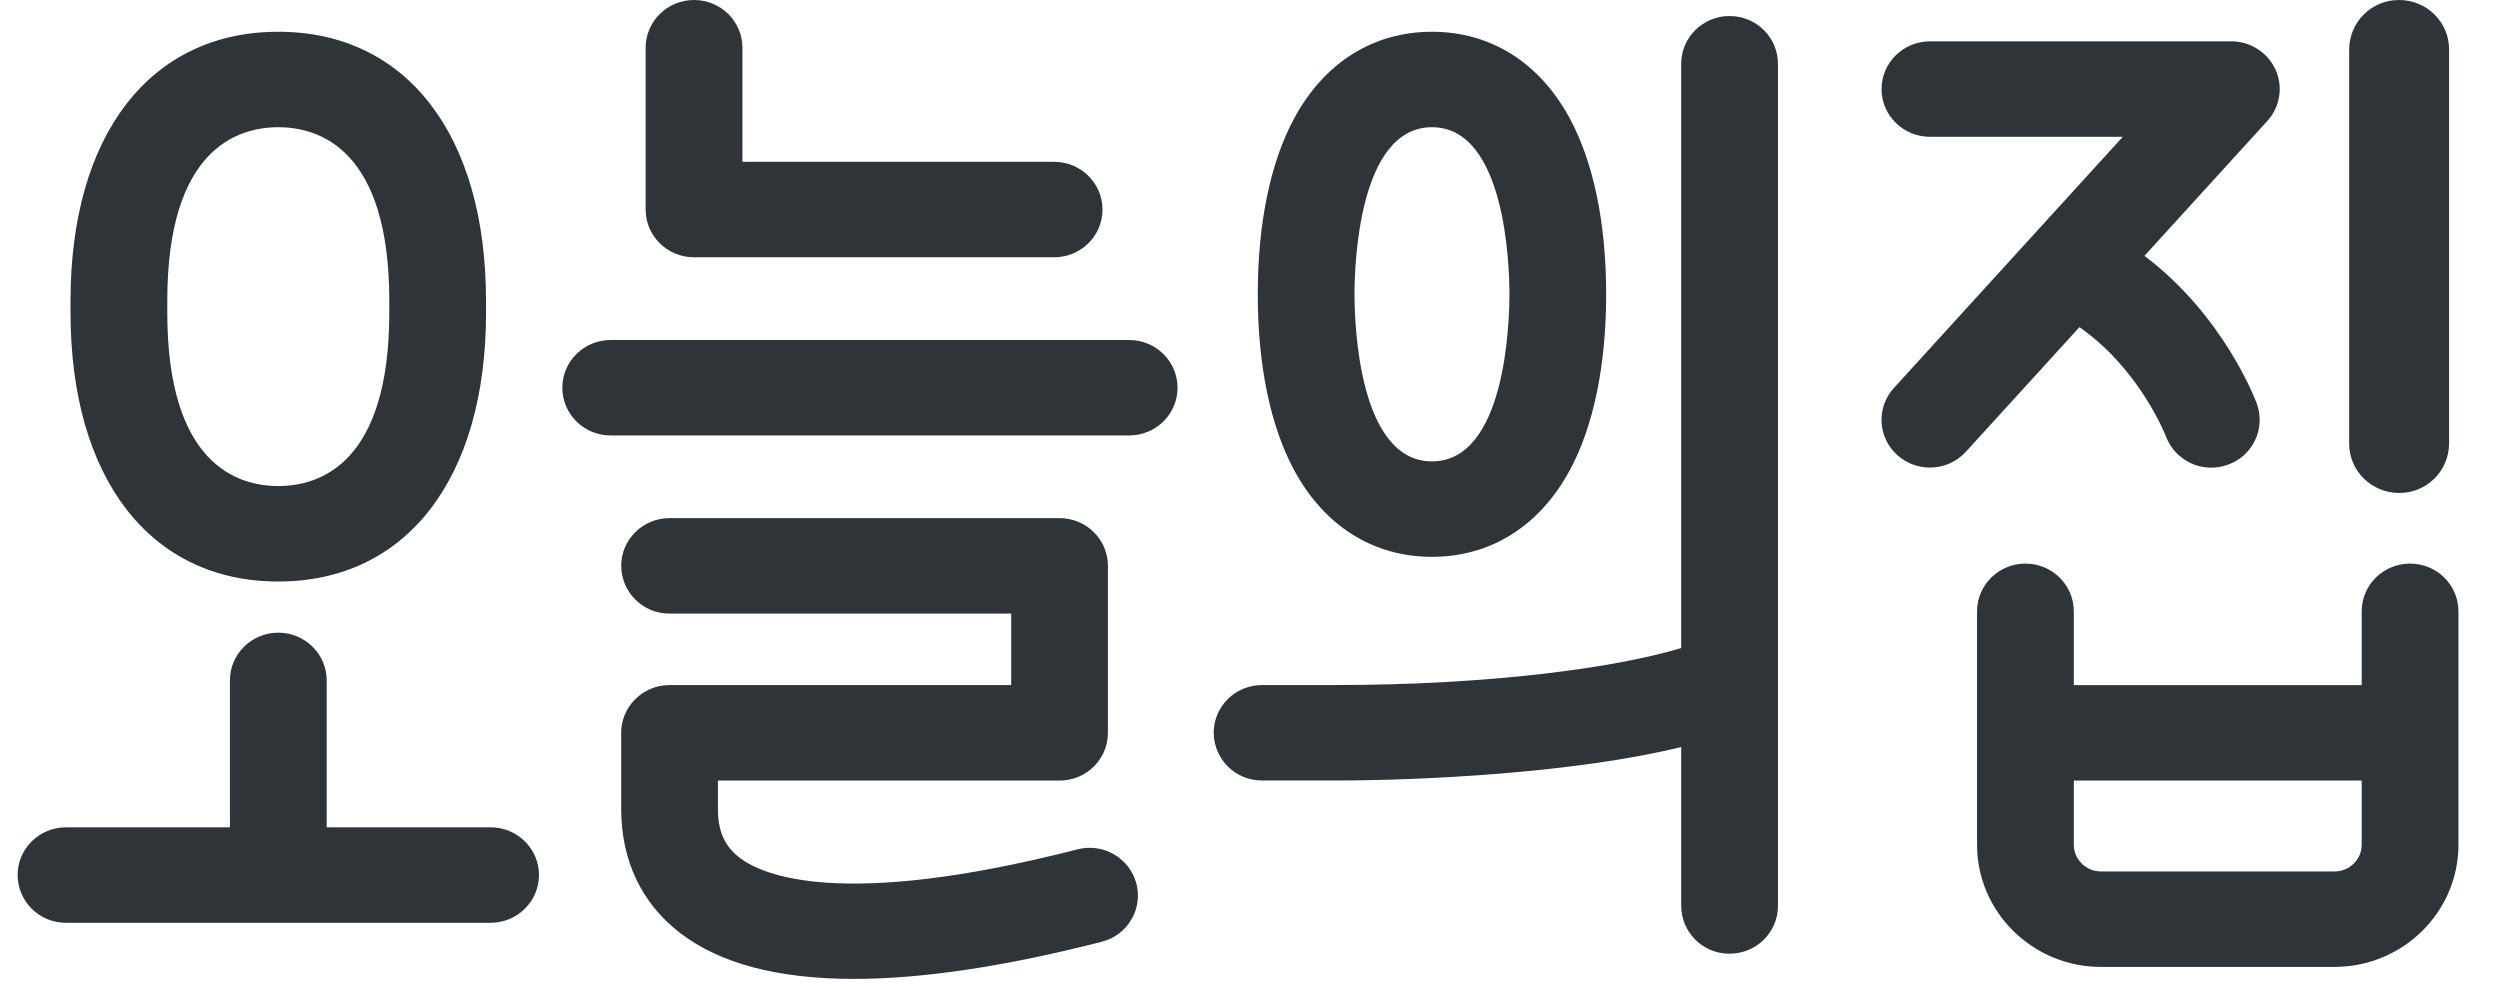
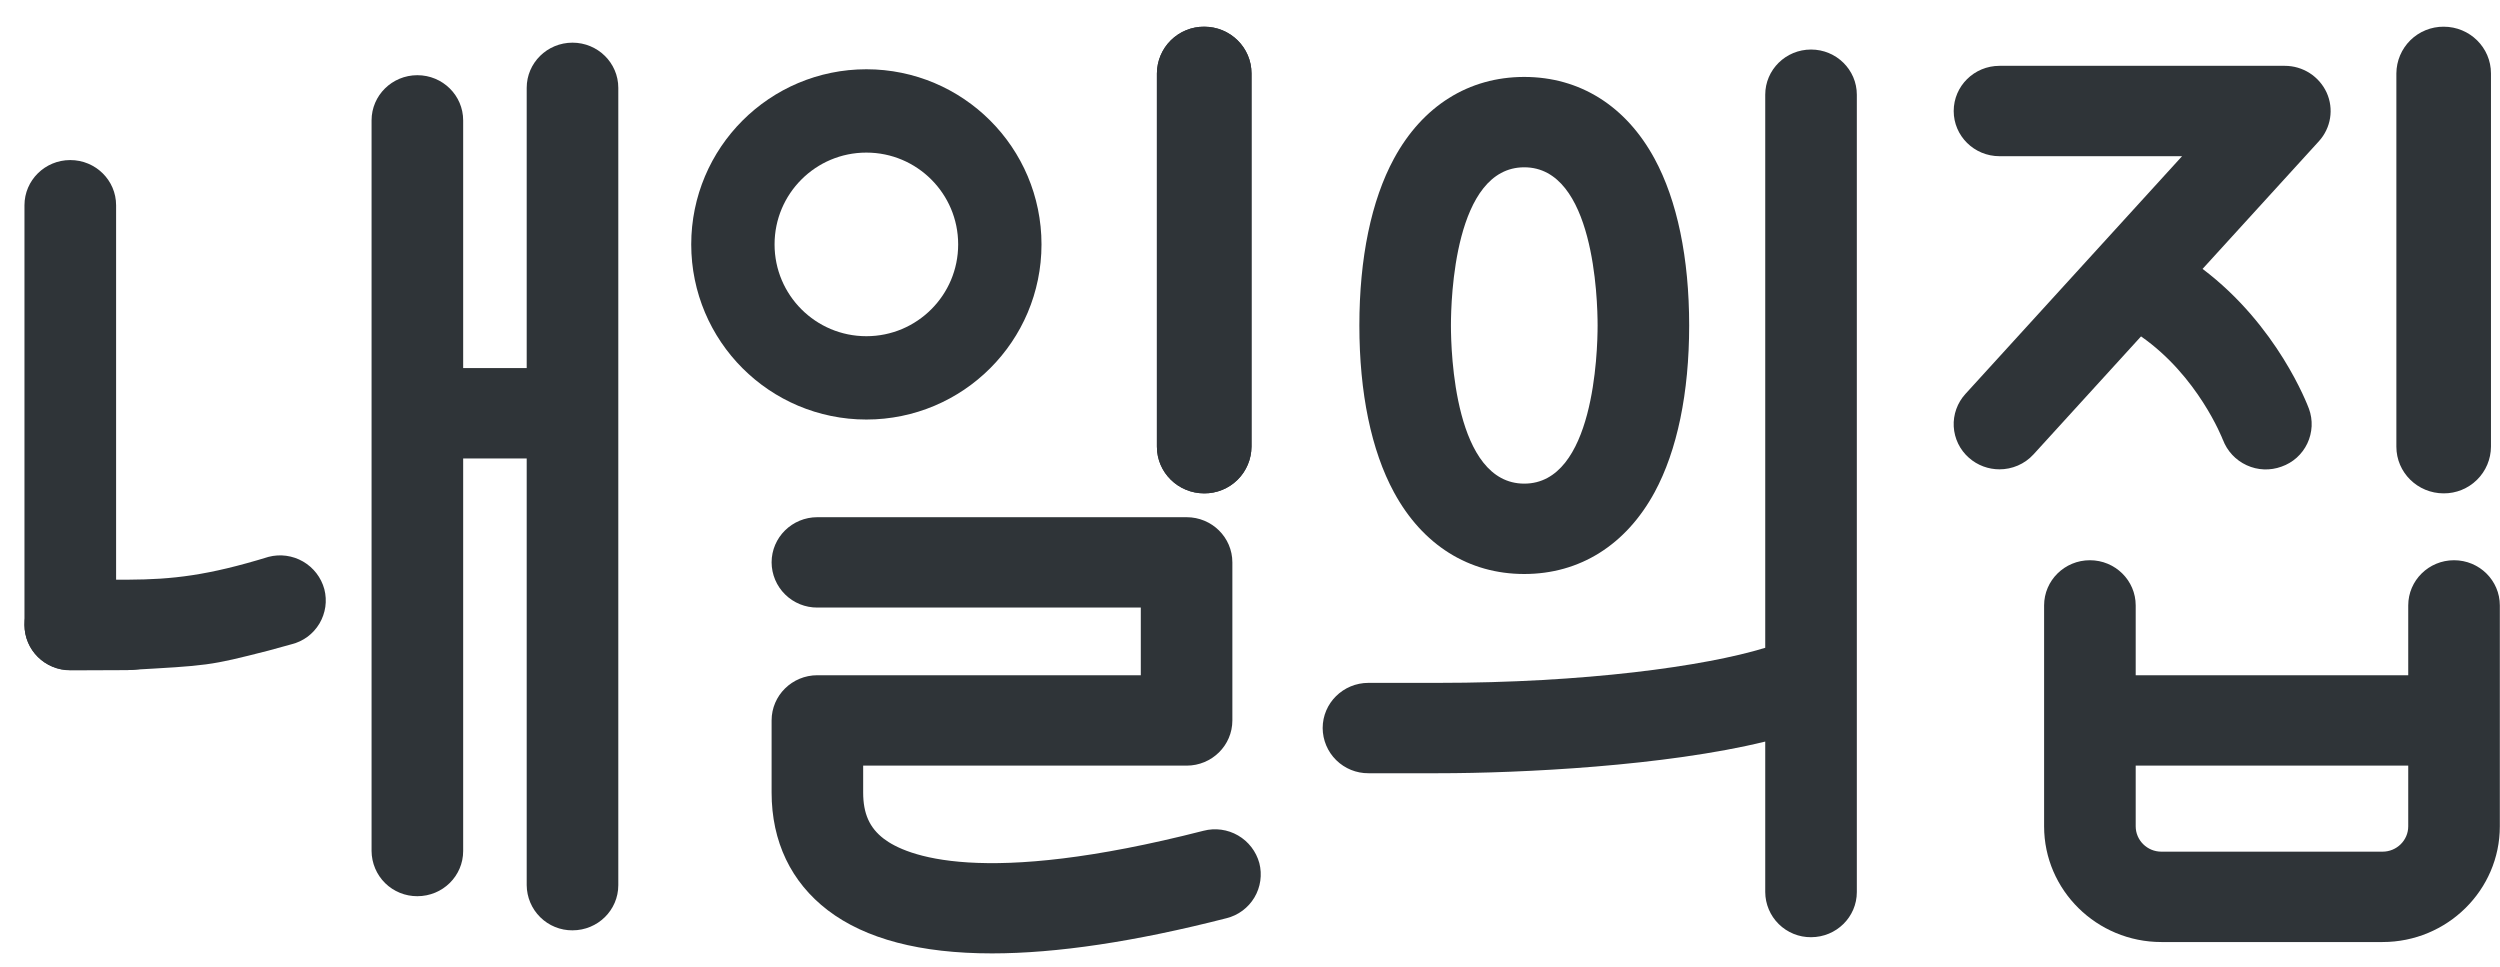
- <svg xmlns="http://www.w3.org/2000/svg" width="71" height="28" fill="none" class="css-40f4ru">
-   <path fill="#2F3438" d="M19.711 7.307h10.226c.759 0 1.374-.606 1.374-1.355s-.615-1.356-1.374-1.356h-8.852v-3.24C21.085.607 20.47 0 19.71 0c-.759 0-1.374.607-1.374 1.356v4.596c0 .749.615 1.355 1.374 1.355Z" />
-   <path fill="#2F3438" fill-rule="evenodd" d="M13.804 8.877c0 4.711-2.261 7.638-5.9 7.638s-5.901-2.927-5.901-7.638V8.54c0-4.711 2.26-7.638 5.9-7.638s5.9 2.927 5.9 7.638zm-5.9-5.264c-1.178 0-3.153.64-3.153 4.927v.337c0 4.287 1.975 4.927 3.152 4.927s3.153-.64 3.153-4.927V8.54c0-4.287-1.975-4.927-3.153-4.927Z" clip-rule="evenodd" />
-   <path fill="#2F3438" d="M9.278 23.496h4.655c.76 0 1.374.607 1.374 1.356 0 .748-.615 1.355-1.374 1.355H1.873A1.365 1.365 0 0 1 .5 24.852c0-.75.615-1.356 1.374-1.356H6.53v-4.173c0-.748.615-1.355 1.374-1.355.758 0 1.374.607 1.374 1.355zm22.79-13.84H17.343c-.759 0-1.373.607-1.373 1.355 0 .75.614 1.356 1.373 1.356h14.725c.76 0 1.374-.607 1.374-1.356 0-.748-.615-1.355-1.374-1.355M21.009 24.362c.654.499 2.897 1.475 9.59-.24a1.376 1.376 0 0 1 1.675.97 1.354 1.354 0 0 1-.984 1.653c-2.745.704-5.095 1.055-7.035 1.056-2.15 0-3.797-.432-4.927-1.294-1.103-.843-1.686-2.063-1.686-3.532v-2.163c0-.748.614-1.356 1.373-1.356h9.703v-2.03h-9.703a1.365 1.365 0 0 1-1.373-1.355c0-.749.614-1.356 1.373-1.356h11.077c.759 0 1.373.607 1.373 1.356v4.741c0 .749-.614 1.356-1.373 1.356h-9.703v.807c0 .632.191 1.06.62 1.387M68.135 0a1.41 1.41 0 0 0-1.419 1.4v11.2c0 .773.636 1.4 1.42 1.4a1.41 1.41 0 0 0 1.418-1.4V1.4c0-.773-.635-1.4-1.419-1.4m-6.624 12.39a1.374 1.374 0 0 0 1.759.808 1.35 1.35 0 0 0 .823-1.737c-.045-.12-.944-2.5-3.191-4.195l3.49-3.83c.362-.398.454-.97.233-1.458a1.38 1.38 0 0 0-1.255-.804h-8.56c-.759 0-1.374.607-1.374 1.356 0 .748.615 1.355 1.374 1.355h5.477l-6.499 7.132a1.34 1.34 0 0 0 .103 1.914c.263.233.591.348.919.348.376 0 .75-.152 1.022-.45l3.224-3.538c1.706 1.19 2.437 3.054 2.454 3.1Z" />
-   <path fill="#2F3438" fill-rule="evenodd" d="M67.072 17.362c0-.749.615-1.356 1.374-1.356s1.374.607 1.374 1.356v6.627c0 1.914-1.579 3.471-3.519 3.471h-6.634c-1.94 0-3.519-1.557-3.519-3.471v-6.627c0-.749.615-1.356 1.374-1.356s1.374.607 1.374 1.356v2.095h8.176zm-7.405 7.387h6.634c.425 0 .771-.34.771-.76v-1.821h-8.176v1.82c0 .42.346.761.771.761m-18.999-8.935c1.664 0 3.052-.87 3.91-2.452.678-1.252 1.037-2.982 1.037-5.004s-.359-3.752-1.038-5.004C43.72 1.772 42.332.902 40.668.902s-3.052.87-3.91 2.452c-.678 1.252-1.037 2.982-1.037 5.004s.359 3.752 1.038 5.004c.857 1.581 2.245 2.452 3.909 2.452m0-12.201c2.093 0 2.2 3.952 2.2 4.745 0 .792-.107 4.745-2.2 4.745s-2.2-3.953-2.2-4.745.106-4.745 2.2-4.745" clip-rule="evenodd" />
-   <path fill="#2F3438" d="M47.746 1.81c0-.748.615-1.355 1.374-1.355s1.374.607 1.374 1.356V25.73c0 .749-.615 1.355-1.374 1.355a1.365 1.365 0 0 1-1.374-1.355v-4.514c-2.992.733-7.314.95-9.812.95h-2.091a1.365 1.365 0 0 1-1.374-1.355c0-.749.615-1.356 1.374-1.356h2.091c4.378 0 7.991-.493 9.812-1.052z" />
+ <svg xmlns="http://www.w3.org/2000/svg" width="75" height="29" viewBox="0 0 75 29" fill="none">
+   <path d="M52.957 2.841C52.957 2.093 53.572 1.486 54.331 1.486C55.09 1.486 55.705 2.093 55.705 2.842V26.761C55.705 27.51 55.09 28.116 54.331 28.116C53.969 28.119 53.621 27.977 53.363 27.723C53.105 27.469 52.959 27.123 52.957 26.761V22.247C49.965 22.98 45.643 23.197 43.145 23.197H41.054C40.692 23.2 40.344 23.058 40.086 22.804C39.828 22.55 39.682 22.204 39.68 21.842C39.68 21.093 40.295 20.486 41.054 20.486H43.145C47.523 20.486 51.136 19.993 52.957 19.434V2.841Z" fill="#2F3438" />
+   <path fill-rule="evenodd" clip-rule="evenodd" d="M45.727 17.22C47.392 17.22 48.779 16.35 49.638 14.768C50.316 13.516 50.675 11.786 50.675 9.764C50.675 7.742 50.316 6.012 49.636 4.76C48.779 3.178 47.392 2.308 45.727 2.308C44.063 2.308 42.675 3.178 41.818 4.76C41.139 6.012 40.781 7.742 40.781 9.764C40.781 11.786 41.139 13.516 41.819 14.768C42.675 16.349 44.063 17.22 45.727 17.22ZM45.728 5.019C47.821 5.019 47.928 8.971 47.928 9.764C47.928 10.556 47.821 14.509 45.728 14.509C43.635 14.509 43.528 10.556 43.528 9.764C43.528 8.972 43.634 5.019 45.728 5.019Z" fill="#2F3438" />
+   <path d="M36.105 24.923C29.412 26.638 27.169 25.662 26.515 25.163C26.086 24.836 25.895 24.408 25.895 23.776V22.969H35.598C36.357 22.969 36.971 22.362 36.971 21.613V16.872C36.971 16.123 36.357 15.516 35.598 15.516H24.521C23.762 15.516 23.148 16.123 23.148 16.872C23.15 17.234 23.296 17.58 23.554 17.834C23.811 18.088 24.159 18.229 24.521 18.227H34.224V20.257H24.521C23.762 20.257 23.148 20.865 23.148 21.613V23.776C23.148 25.245 23.731 26.465 24.834 27.308C25.964 28.17 27.611 28.602 29.761 28.602C31.701 28.601 34.051 28.25 36.796 27.546C36.969 27.503 37.133 27.426 37.276 27.319C37.42 27.212 37.541 27.078 37.632 26.925C37.724 26.771 37.784 26.601 37.809 26.424C37.834 26.247 37.825 26.066 37.78 25.893C37.684 25.543 37.455 25.245 37.142 25.064C36.828 24.882 36.455 24.832 36.105 24.923Z" fill="#2F3438" />
+   <path d="M35.127 1.207C35.393 0.945 35.752 0.799 36.126 0.801C36.91 0.801 37.545 1.428 37.545 2.201V13.401C37.542 13.775 37.392 14.132 37.126 14.394C36.86 14.657 36.501 14.803 36.127 14.801C35.343 14.801 34.707 14.174 34.707 13.401V2.201C34.71 1.827 34.861 1.47 35.127 1.207Z" fill="#2F3438" />
+   <path d="M36.126 0.801C35.752 0.799 35.393 0.945 35.127 1.207C34.86 1.47 34.709 1.827 34.707 2.201V13.401C34.707 14.174 35.343 14.801 36.127 14.801C36.5 14.803 36.86 14.657 37.126 14.394C37.391 14.132 37.542 13.775 37.545 13.401V2.201C37.545 1.428 36.91 0.801 36.126 0.801Z" fill="#2F3438" />
+   <path d="M3.832 20.102C6.259 19.965 6.26 19.977 8.055 19.518L8.746 19.328C8.92 19.285 9.083 19.208 9.227 19.102C9.37 18.995 9.491 18.861 9.583 18.707C9.674 18.553 9.734 18.383 9.76 18.206C9.785 18.029 9.775 17.849 9.73 17.675C9.635 17.326 9.406 17.028 9.092 16.846C8.778 16.665 8.406 16.614 8.055 16.706C6.234 17.265 5.185 17.384 3.832 17.392H2.108C1.349 17.392 0.734 17.998 0.734 18.747C0.737 19.109 0.883 19.455 1.141 19.709C1.398 19.963 1.746 20.105 2.108 20.102H3.832Z" fill="#2F3438" />
+   <path d="M13.517 11.042H16.242C17.001 11.042 17.616 11.649 17.616 12.397C17.616 13.146 17.002 13.753 16.242 13.753H13.517C12.758 13.753 12.144 13.147 12.144 12.397C12.144 11.649 12.758 11.042 13.517 11.042Z" fill="#2F3438" />
+   <path d="M17.175 1.28C16.416 1.28 15.801 1.887 15.801 2.635V26.555C15.804 26.917 15.95 27.263 16.208 27.517C16.465 27.771 16.813 27.913 17.175 27.91C17.934 27.91 18.549 27.304 18.549 26.555V2.636C18.549 1.887 17.934 1.28 17.175 1.28Z" fill="#2F3438" />
+   <path d="M12.521 2.256C11.762 2.256 11.147 2.863 11.147 3.611V25.531C11.15 25.893 11.296 26.239 11.553 26.493C11.811 26.747 12.159 26.888 12.521 26.886C13.28 26.886 13.895 26.28 13.895 25.531V3.612C13.895 2.863 13.28 2.256 12.521 2.256Z" fill="#2F3438" />
+   <path d="M3.832 20.102C4.591 20.102 6.559 19.503 6.559 18.754C6.559 18.005 5.944 17.398 5.185 17.398H3.483V6.158C3.483 5.409 2.868 4.802 2.108 4.802C1.349 4.802 0.734 5.409 0.734 6.158V18.754C0.734 19.503 1.349 20.109 2.108 20.109L3.832 20.102Z" fill="#2F3438" />
+   <circle cx="25.991" cy="7.332" r="4.004" stroke="#2F3438" stroke-width="2.5" />
+   <path d="M73.31 0.801C72.937 0.799 72.577 0.945 72.311 1.207C72.045 1.47 71.894 1.827 71.891 2.201V13.401C71.891 14.174 72.527 14.801 73.311 14.801C73.685 14.803 74.044 14.657 74.31 14.394C74.576 14.132 74.727 13.775 74.729 13.401V2.201C74.729 1.428 74.094 0.801 73.31 0.801ZM66.686 13.191C66.814 13.531 67.07 13.806 67.4 13.957C67.729 14.109 68.105 14.124 68.445 13.999C68.614 13.94 68.77 13.848 68.903 13.729C69.036 13.609 69.144 13.464 69.22 13.303C69.297 13.141 69.34 12.966 69.349 12.787C69.357 12.609 69.33 12.43 69.268 12.262C69.223 12.142 68.324 9.762 66.077 8.067L69.567 4.237C69.929 3.839 70.021 3.267 69.8 2.779C69.69 2.539 69.513 2.336 69.291 2.193C69.068 2.051 68.81 1.975 68.545 1.975H59.985C59.226 1.975 58.611 2.582 58.611 3.331C58.611 4.079 59.226 4.686 59.985 4.686H65.462L58.963 11.818C58.843 11.95 58.749 12.104 58.689 12.272C58.629 12.44 58.602 12.618 58.612 12.797C58.622 12.975 58.667 13.15 58.745 13.31C58.823 13.471 58.932 13.614 59.066 13.732C59.329 13.965 59.657 14.08 59.985 14.08C60.361 14.08 60.735 13.928 61.007 13.63L64.231 10.092C65.937 11.282 66.668 13.146 66.685 13.192L66.686 13.191Z" fill="#2F3438" />
+   <path fill-rule="evenodd" clip-rule="evenodd" d="M72.247 18.163C72.247 17.414 72.862 16.807 73.621 16.807C74.38 16.807 74.995 17.414 74.995 18.163V24.79C74.995 26.704 73.416 28.261 71.476 28.261H64.842C62.902 28.261 61.323 26.704 61.323 24.79V18.163C61.323 17.414 61.938 16.807 62.697 16.807C63.456 16.807 64.071 17.414 64.071 18.163V20.258H72.247V18.163ZM64.842 25.55H71.476C71.901 25.55 72.247 25.21 72.247 24.79V22.969H64.071V24.789C64.071 25.209 64.417 25.55 64.842 25.55Z" fill="#2F3438" />
</svg>
